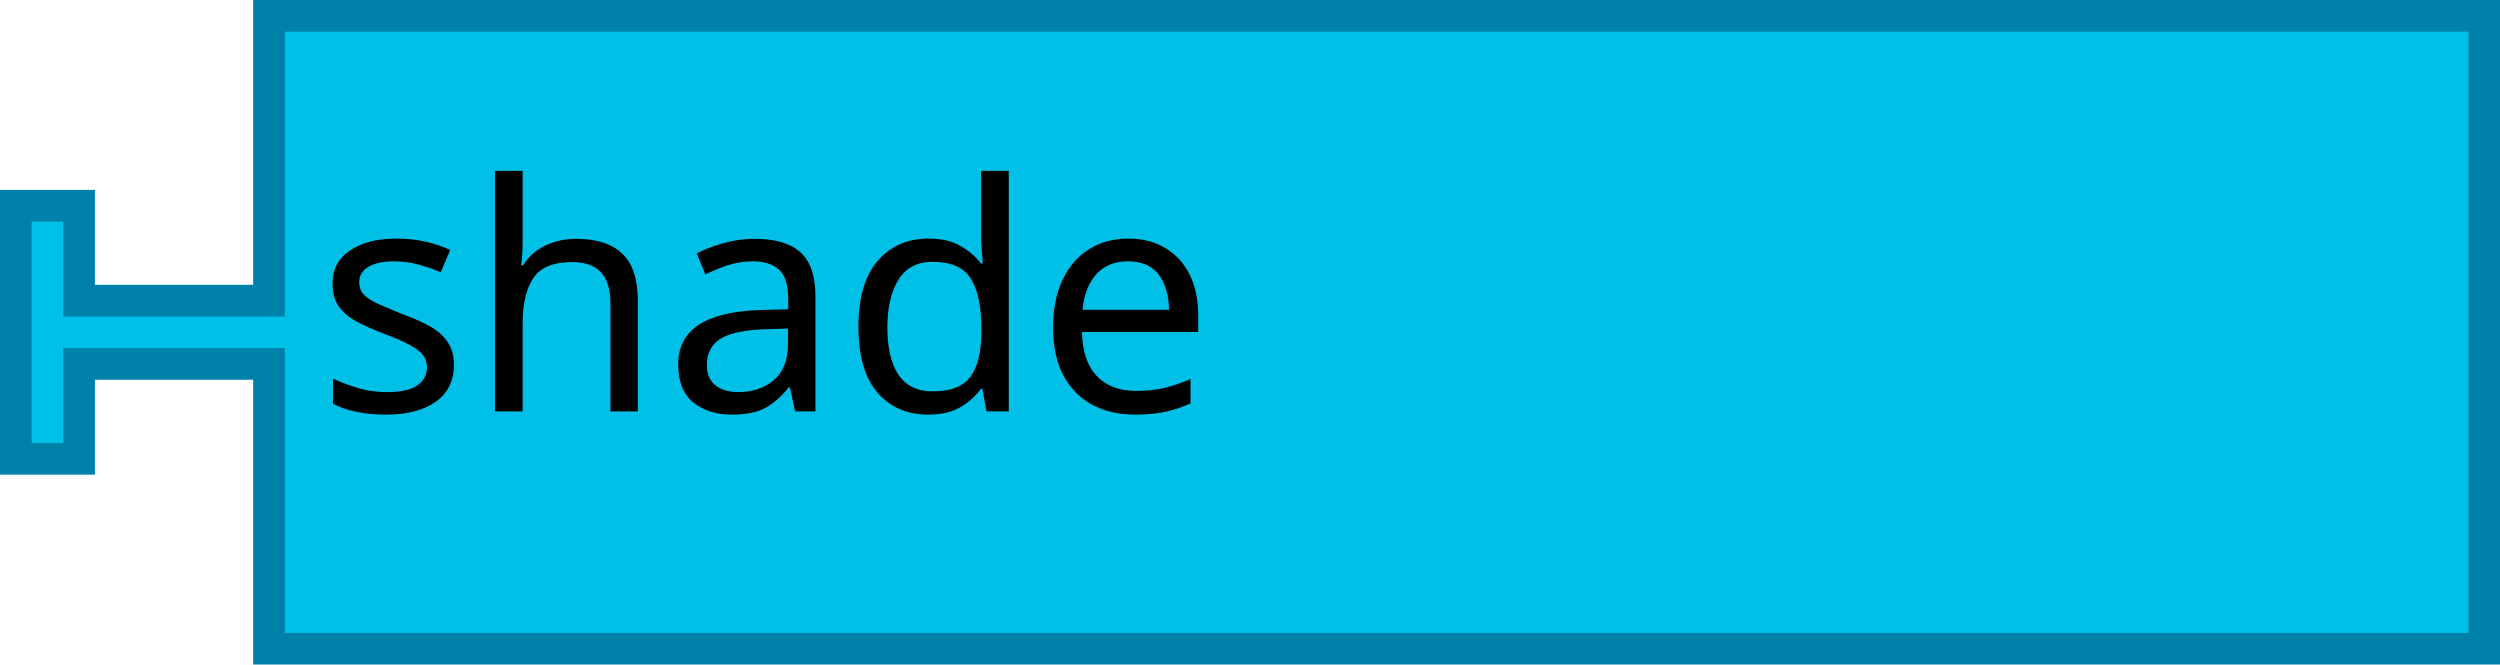
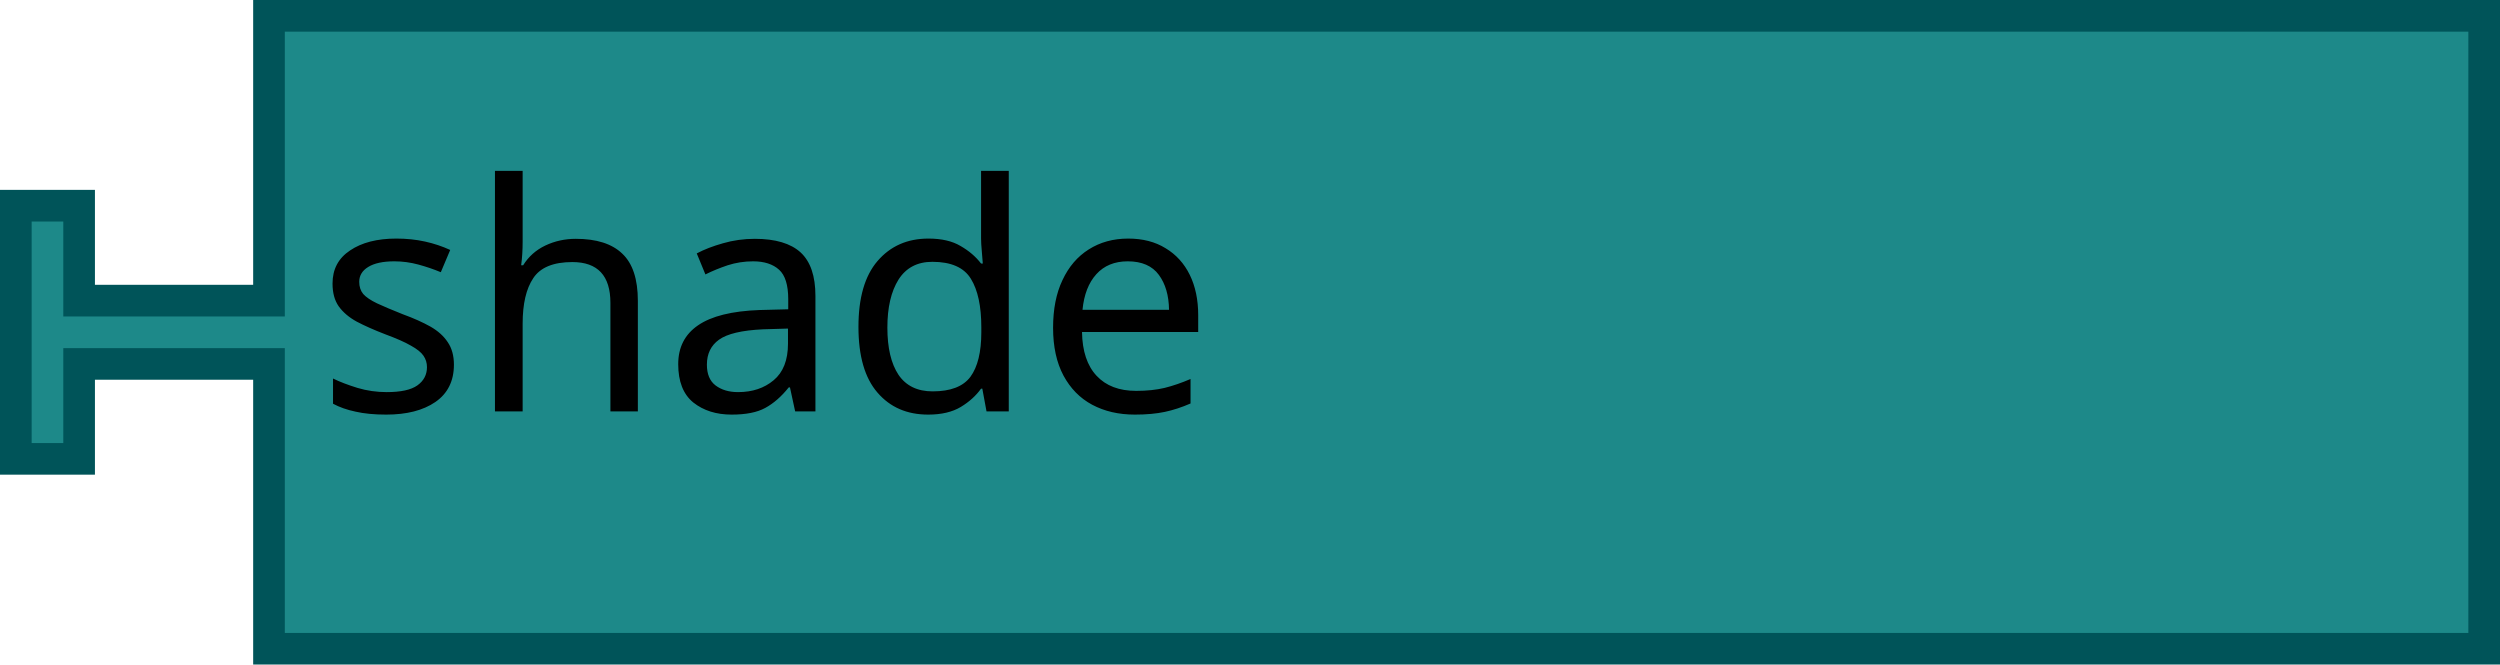
<svg xmlns="http://www.w3.org/2000/svg" version="1.1" width="158" height="42" id="svg3401">
-   <defs id="defs3428">
-     <filter height="1.3" color-interpolation-filters="sRGB" id="dropshadow">
-       <feGaussianBlur in="SourceAlpha" stdDeviation="3" id="feGaussianBlur3406" />
-       <feOffset dx="2" dy="2" result="offsetblur" id="feOffset3408" />
-       <feComponentTransfer id="feComponentTransfer3410">
-         <feFuncA type="linear" slope="0.2" id="feFuncA3412" />
-       </feComponentTransfer>
-       <feMerge id="feMerge3414">
-         <feMergeNode id="feMergeNode3416" />
-         <feMergeNode in="SourceGraphic" id="feMergeNode3418" />
-       </feMerge>
-     </filter>
-   </defs>
-   <path d="m 17,1 140,0 0,40 -140,0 0,-16 0,-2 -12,0 0,6 -4,0 0,-16 4,0 0,6 12,0 0,-2 z" id="path3420" style="fill:#00c0e7;fill-opacity:1;stroke:#0081a9;stroke-width:2;stroke-linecap:round;stroke-opacity:1" />
+   <path d="m 17,1 140,0 0,40 -140,0 0,-16 0,-2 -12,0 0,6 -4,0 0,-16 4,0 0,6 12,0 0,-2 z" id="path3420" style="fill:#1d8989;fill-opacity:1;stroke:#005459;stroke-width:2;stroke-linecap:round;stroke-opacity:1" />
  <text id="text3422" style="font-size:20px;text-anchor:start;fill:#000000;font-family:Sans">
    <tspan x="20" y="26" id="tspan3424">shade</tspan>
  </text>
</svg>
